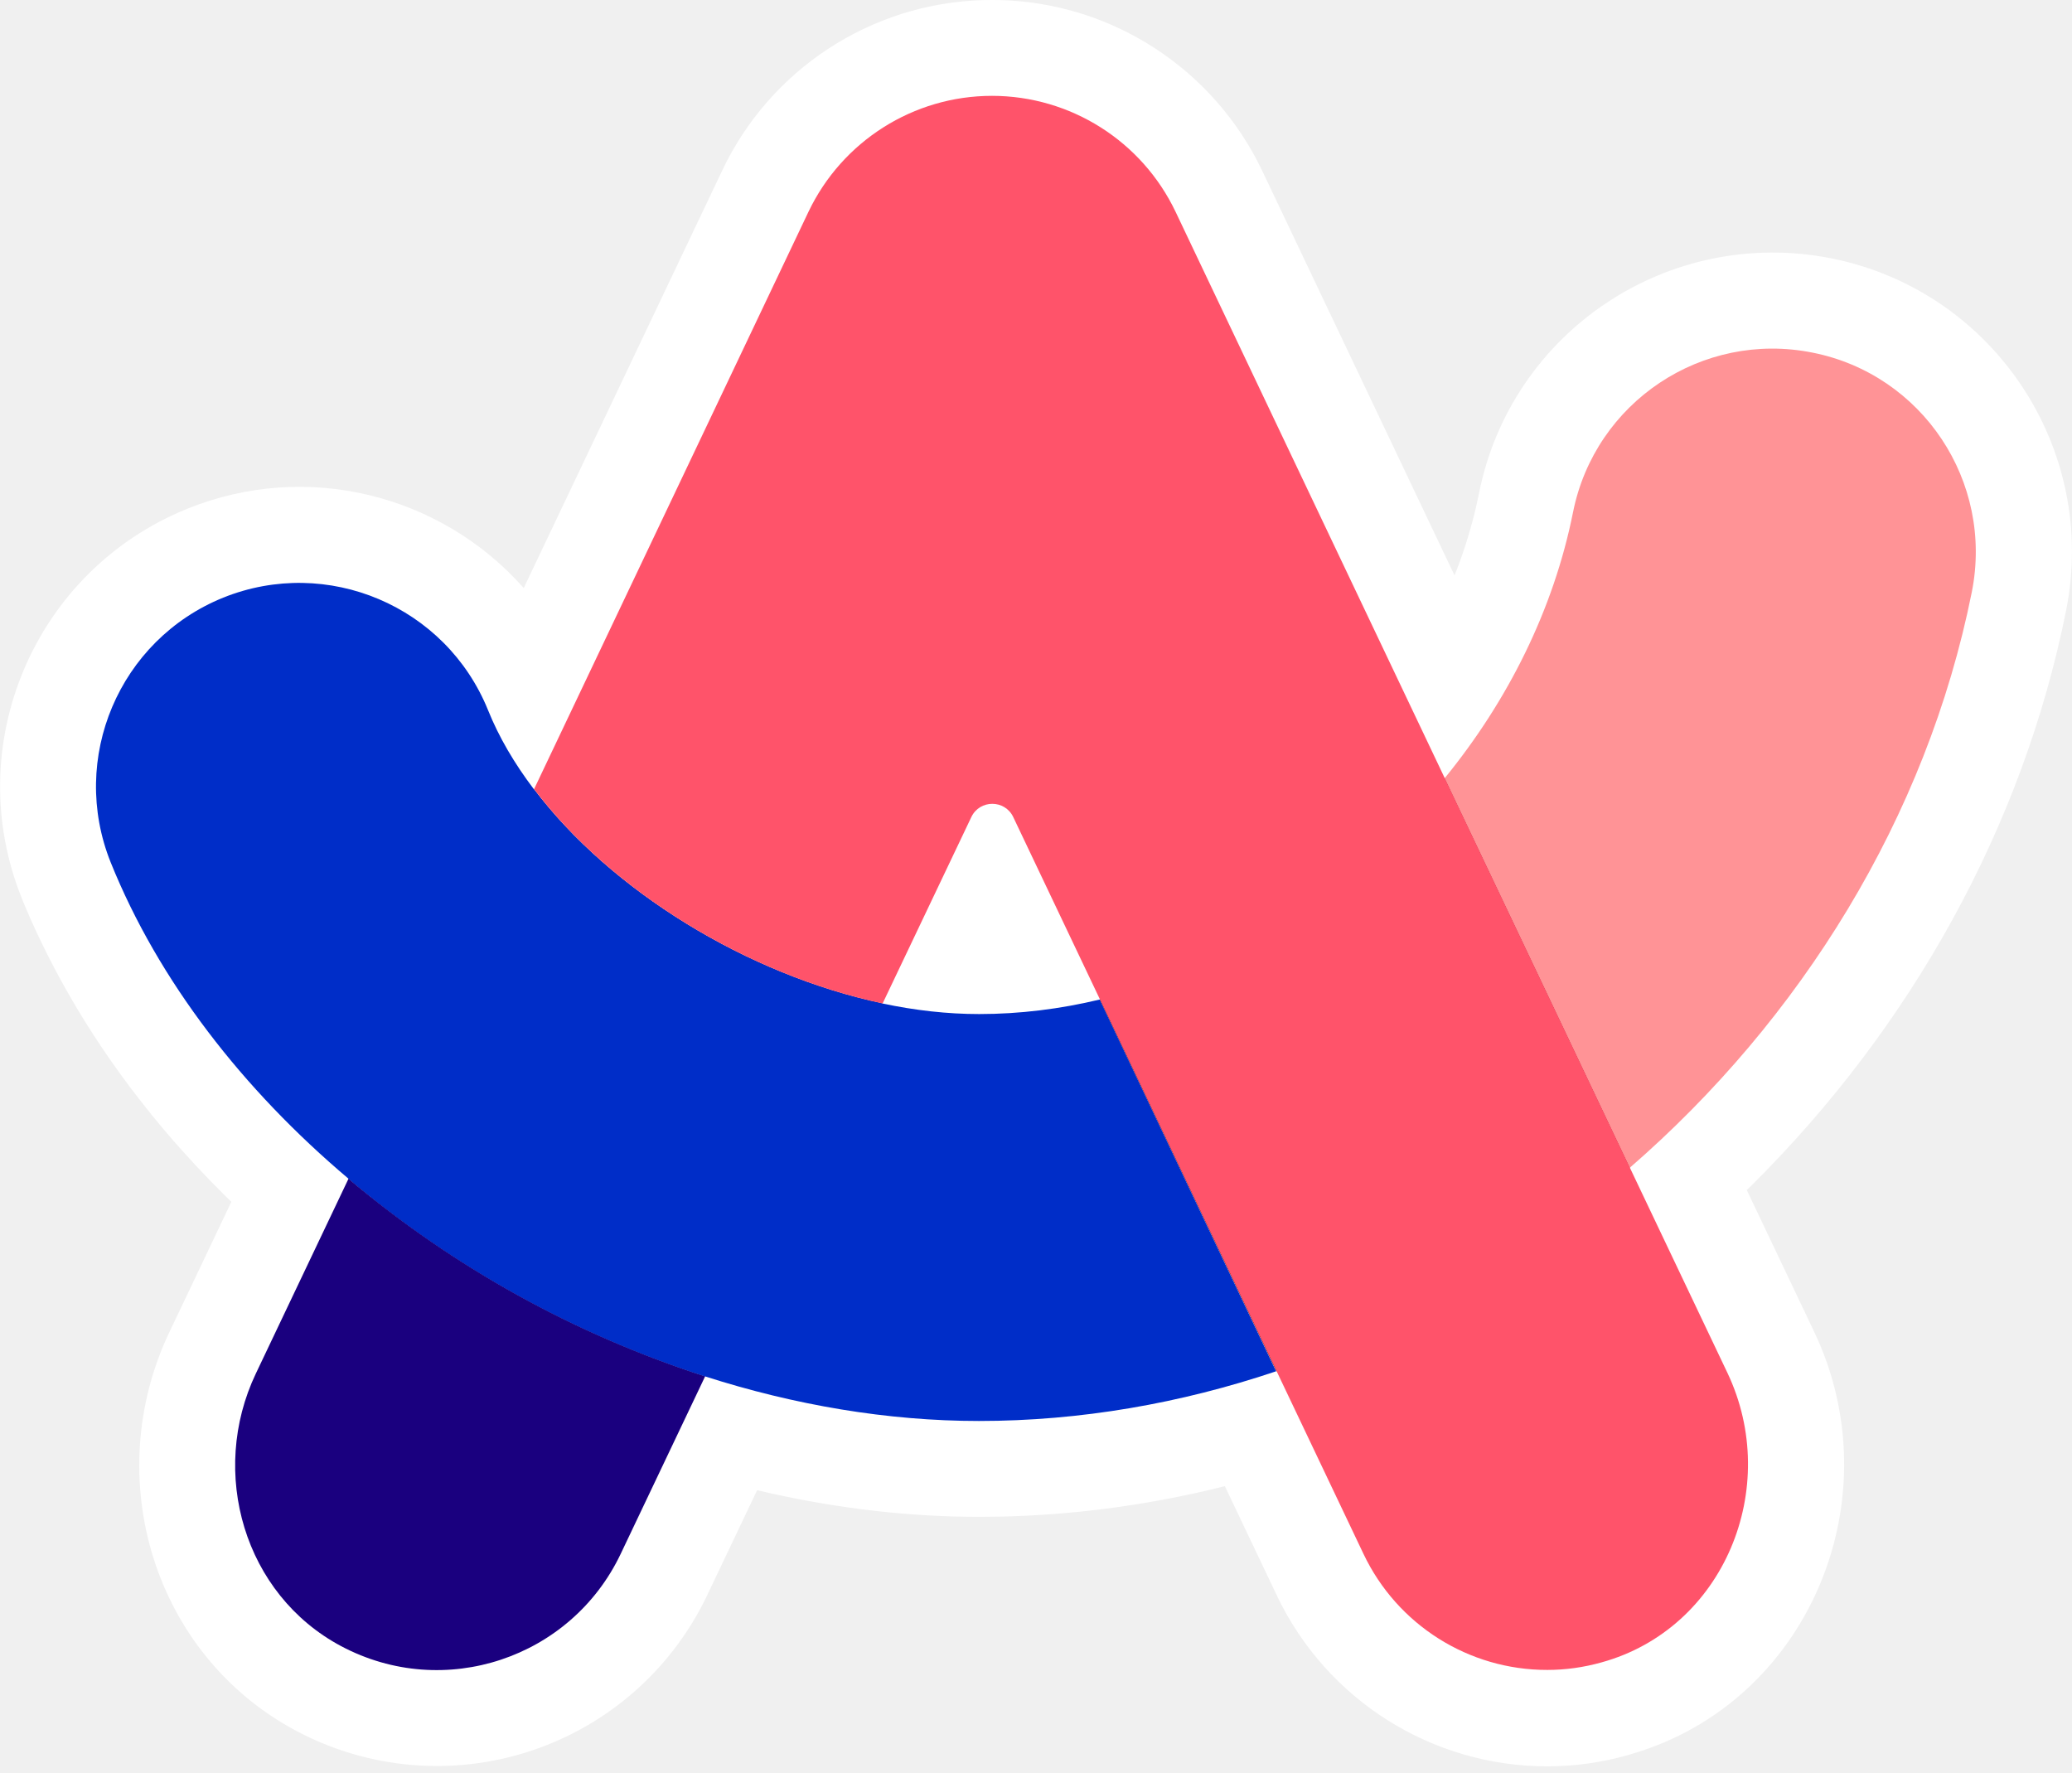
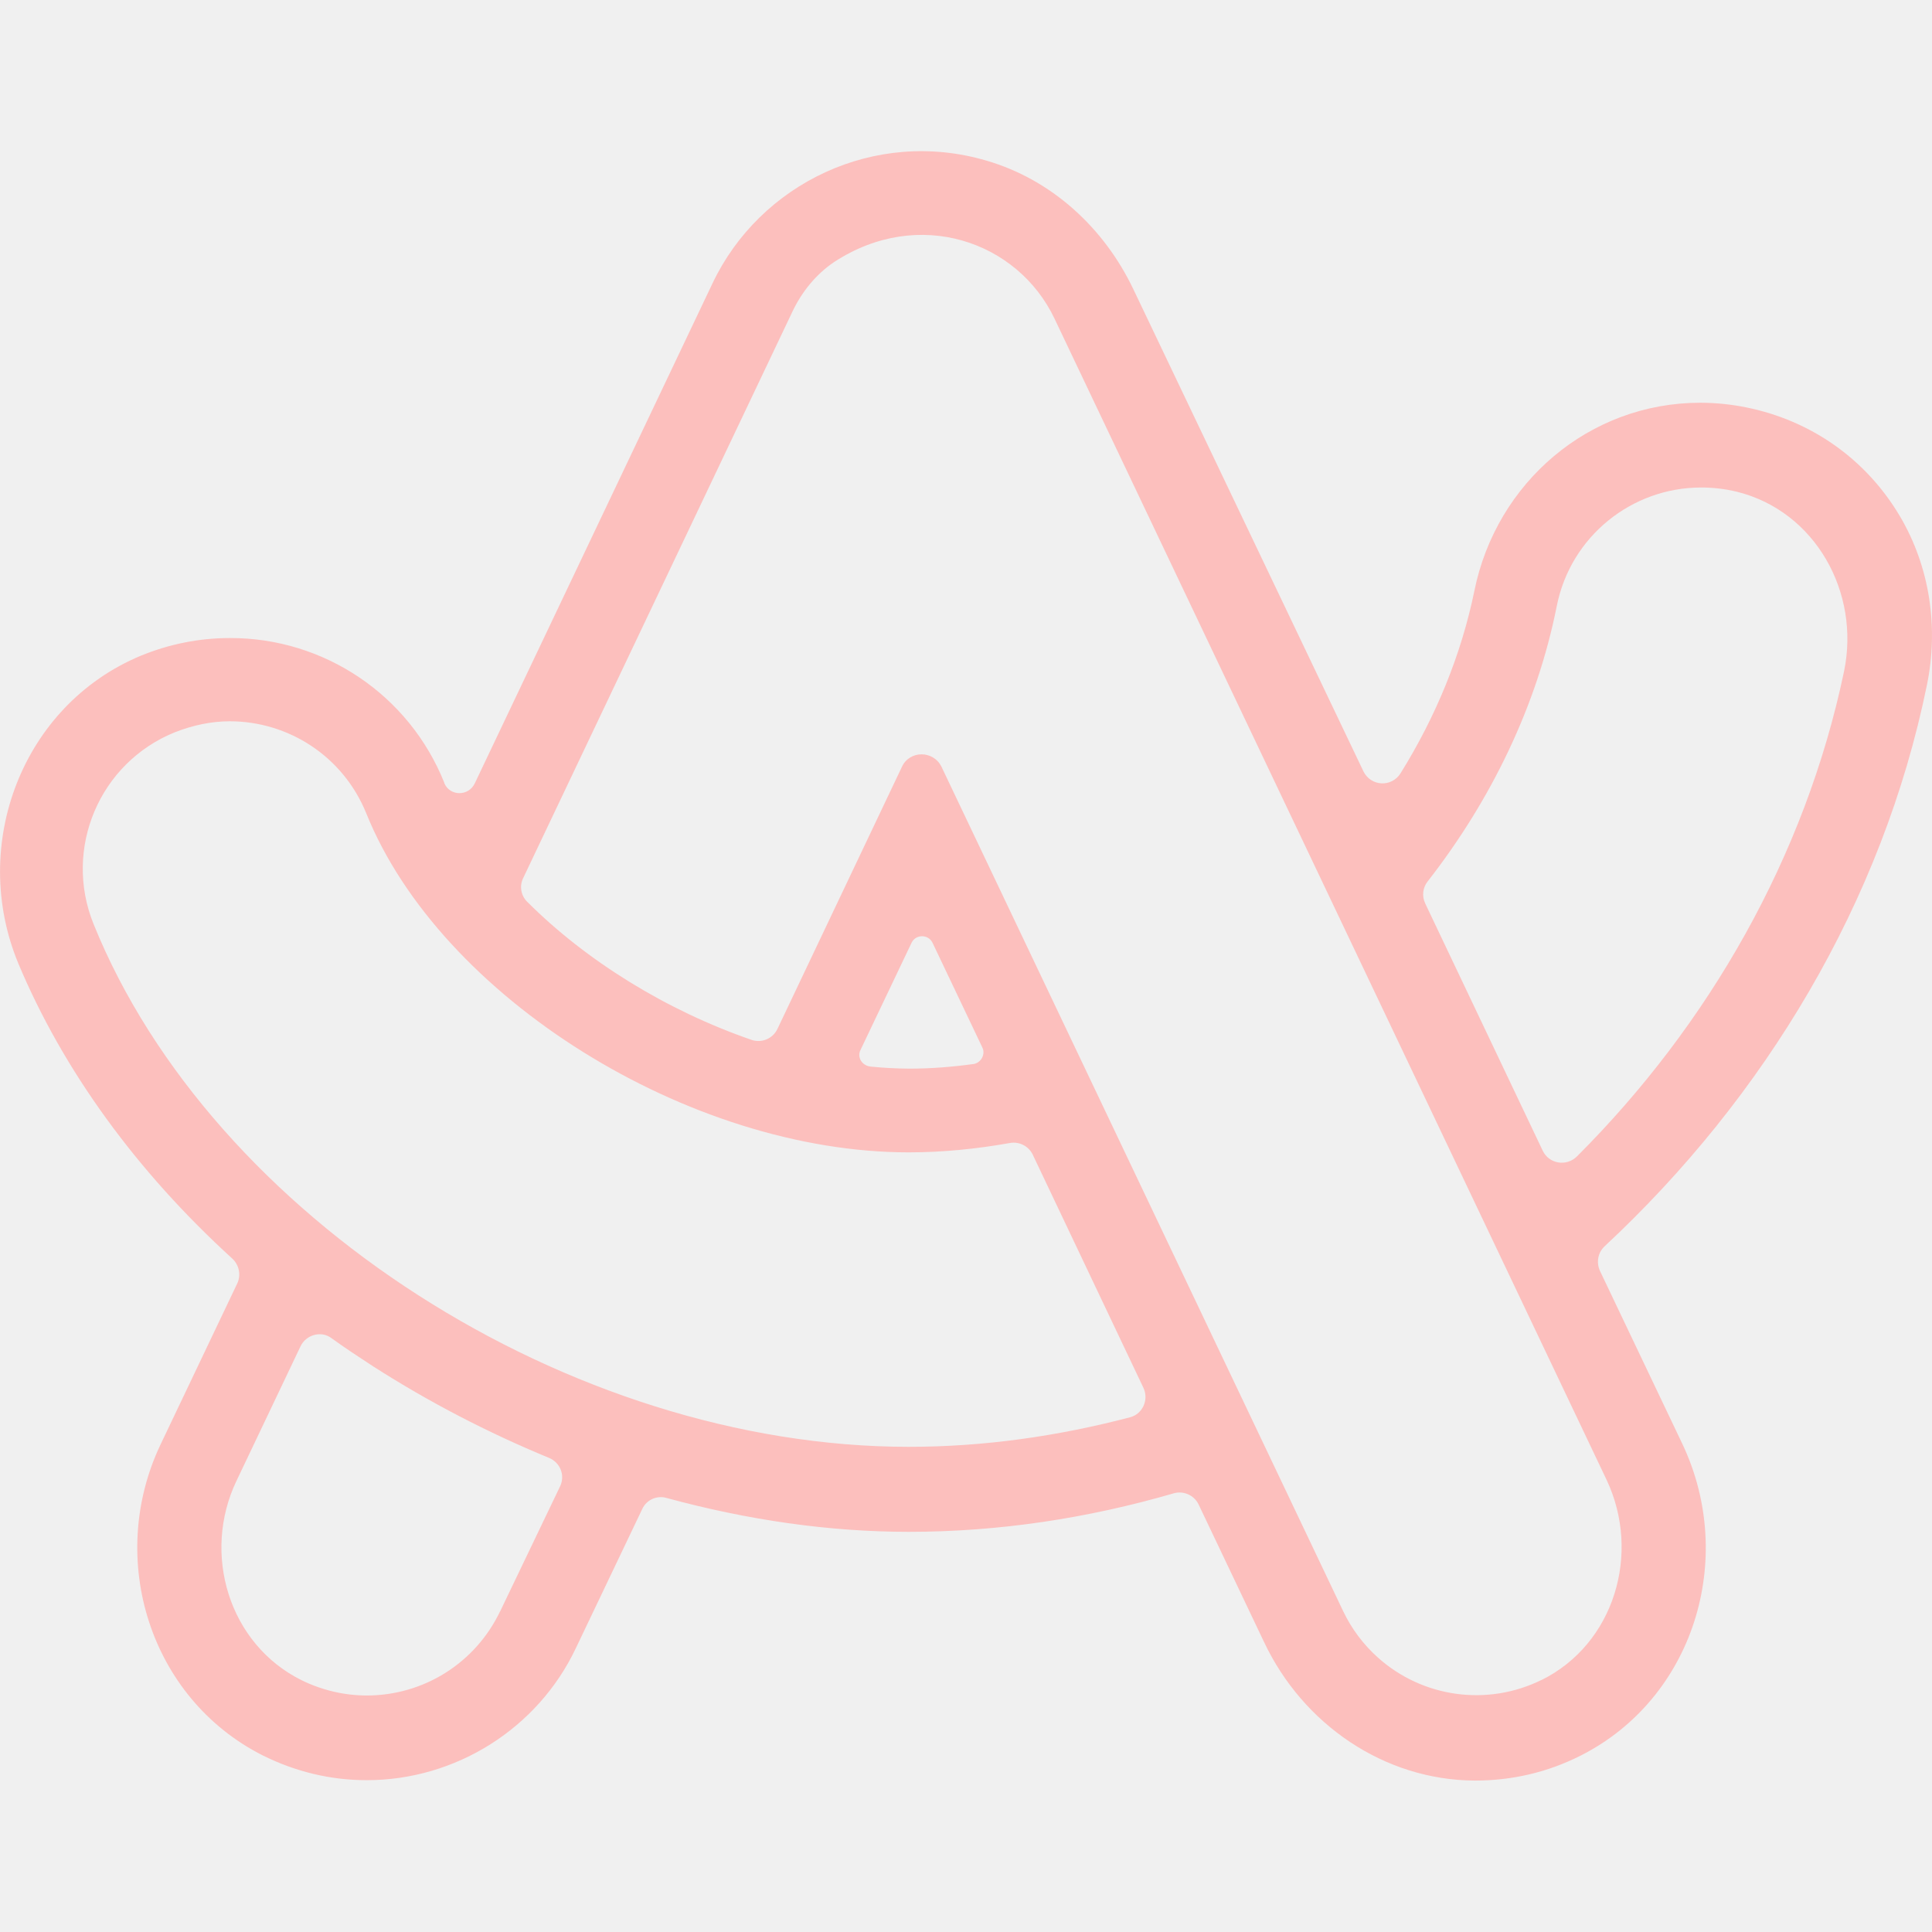
- <svg xmlns="http://www.w3.org/2000/svg" width="37.41" height="32" viewBox="0 0 256 219">
-   <path fill="#FFF" d="M123.632.012c13.836.398 26.332 8.52 32.32 21.089l23.761 49.984l.382-.966a58.846 58.846 0 0 0 2.315-7.64l.332-1.548c4.004-20.02 23.463-32.977 43.52-29.016a36.982 36.982 0 0 1 29.018 43.526c-5.337 26.652-19.095 51.387-38.829 70.983l-.625.607l8.33 17.514c9.668 20.33-.349 44.903-21.4 51.799l-.95.297l-.725.219a36.691 36.691 0 0 1-9.897 1.373a37.012 37.012 0 0 1-33.42-21.102l-6.43-13.518l-1.622.402c-8.692 2.054-17.508 3.192-26.328 3.367l-2.405.024c-8.488 0-17.116-.987-25.736-2.9l-1.7-.396l-6.177 12.987a36.972 36.972 0 0 1-20.713 18.852l-1.1.382a36.963 36.963 0 0 1-28.96-2.484c-17.56-9.334-24.256-31.186-15.688-49.235l7.67-16.129l-.67-.65C17.39 137.46 9.054 125.67 3.524 112.996l-.737-1.733l-.106-.281C-4.93 92.058 4.21 70.517 23.122 62.86c14.834-6.005 31.278-1.693 41.39 9.578l.19.218l24.446-51.422A36.858 36.858 0 0 1 121.535.01L122.57 0z" />
-   <path fill="#1A007F" d="m87.118 170.045l21.896-46.068c-16.724-3.552-33.551-13.897-43.068-26.482L43.05 145.63c12.723 10.793 27.999 19.276 44.068 24.414" />
-   <path fill="#4E000A" d="M178.495 96.115c-11 13.483-26.275 23.483-42.62 27.379l21.827 45.93c15.931-5.38 30.827-14.069 43.69-25.206z" />
-   <path fill="#1A007F" d="M43.05 145.631L31.602 169.7c-5.828 12.241-1.449 27.31 10.551 33.689c12.724 6.758 28.379 1.483 34.517-11.38l10.448-21.964A130.635 130.635 0 0 1 43.05 145.63" />
-   <path fill="#FF9396" d="M223.942 43.565a25.137 25.137 0 0 0-29.585 19.723c-2.414 12.07-8.069 23.31-15.862 32.862l22.862 48.137c21.103-18.31 36.688-43.24 42.275-71.137c2.724-13.655-6.104-26.896-19.69-29.585" />
-   <path fill="#002DC8" d="M135.875 123.494c-4.896 1.172-9.896 1.793-14.896 1.793c-3.896 0-7.93-.448-11.965-1.31c-16.724-3.552-33.551-13.897-43.068-26.482c-2.38-3.138-4.31-6.414-5.655-9.759c-5.207-12.862-19.862-19.068-32.724-13.896C14.705 79.047 8.5 93.702 13.671 106.563c5.896 14.62 16.31 28.034 29.379 39.068a130.48 130.48 0 0 0 44.033 24.414c11.069 3.551 22.551 5.517 33.862 5.517c12.551 0 24.93-2.173 36.723-6.138z" />
-   <path fill="#FF536A" d="m213.425 169.596l-12.068-25.378l-22.862-48.103l-.034.035s0-.035.034-.035l-33.24-69.93a25.144 25.144 0 0 0-22.69-14.344c-9.69 0-18.517 5.586-22.689 14.345L65.98 97.495c9.517 12.585 26.344 22.93 43.068 26.482l10.965-23.034c1.035-2.173 4.138-2.173 5.173 0l10.724 22.551h.069h-.07l21.828 45.93l10.724 22.551a25.103 25.103 0 0 0 22.723 14.345c2.242 0 4.483-.31 6.69-.931c15.138-4.173 22.31-21.586 15.551-35.793" />
+ <svg xmlns="http://www.w3.org/2000/svg" fill="#FCBFBD" role="img" viewBox="0 0 24 24">
+   <path d="M23.937 8.509c.147-.715.037-1.466-.336-2.097-.42-.709-1.103-1.188-1.907-1.351a2.918 2.918 0 0 0-.562-.058h-.011c-1.377 0-2.533.988-2.806 2.338-.163.793-.478 1.561-.92 2.27a.263.263 0 0 1-.236.12.263.263 0 0 1-.221-.147l-2.859-5.991c-.363-.762-1.014-1.361-1.823-1.597-1.387-.41-2.817.284-3.405 1.524L5.897 9.733c-.079.163-.31.158-.378-.005v-.005a2.86 2.86 0 0 0-2.664-1.797c-.378 0-.751.074-1.109.221-1.471.615-2.128 2.349-1.519 3.82.557 1.329 1.471 2.586 2.659 3.668.084.079.11.2.063.305l-.956 2.007c-.673 1.419-.131 3.148 1.266 3.857.41.205.846.31 1.298.31 1.103 0 2.123-.641 2.596-1.639l.825-1.729a.254.254 0 0 1 .305-.137c1.004.273 2.013.42 3.006.42 1.119 0 2.223-.168 3.29-.478a.263.263 0 0 1 .31.137l.815 1.713c.483 1.02 1.492 1.713 2.617 1.718.457 0 .899-.1 1.314-.31 1.403-.709 1.939-2.443 1.266-3.868L19.875 15.787c-.047-.105-.026-.226.058-.305 1.986-1.85 3.453-4.272 4.004-6.973ZM6.212 20.017a1.835 1.835 0 0 1-.676.762 1.835 1.835 0 0 1-.979.283c-.273 0-.552-.063-.809-.189-.904-.447-1.245-1.571-.809-2.48l.793-1.666c.068-.147.258-.2.384-.105.168.121.342.236.52.352.699.447 1.429.825 2.181 1.135.142.058.205.215.142.352l-.746 1.556Zm5.076-2.044c-4.209 0-8.655-2.853-10.126-6.495a1.829 1.829 0 0 1 1.009-2.381c.226-.089.457-.137.683-.137.725 0 1.408.431 1.697 1.146.92 2.281 4.004 4.209 6.737 4.209.42 0 .841-.042 1.256-.116a.264.264 0 0 1 .284.142l1.377 2.901c.068.147-.011.321-.163.363-.899.236-1.818.368-2.754.368Zm-.599-4.929.636-1.335c.053-.105.205-.105.258 0l.62 1.303c.042.084-.016.189-.105.205-.268.037-.536.058-.799.058a5.063 5.063 0 0 1-.489-.026c-.11-.016-.163-.121-.121-.205Zm8.46 7.825a1.831 1.831 0 0 1-2.033-.279 1.829 1.829 0 0 1-.432-.578l-4.987-10.484c-.1-.21-.399-.21-.494 0l-1.545 3.253a.262.262 0 0 1-.321.137c-1.051-.363-2.05-.977-2.79-1.718a.255.255 0 0 1-.047-.294l3.342-7.031c.116-.247.294-.468.52-.62 1.051-.688 2.281-.258 2.738.704l6.858 14.425c.431.914.095 2.039-.809 2.486Zm-1.445-9.648a.258.258 0 0 1 .032-.273c.783-1.004 1.356-2.176 1.603-3.421.173-.867.935-1.471 1.792-1.471.147 0 .294.016.447.053.972.242 1.534 1.251 1.329 2.233-.483 2.302-1.682 4.388-3.316 6.022-.131.131-.347.095-.426-.068l-1.461-3.074Z" />
</svg>
